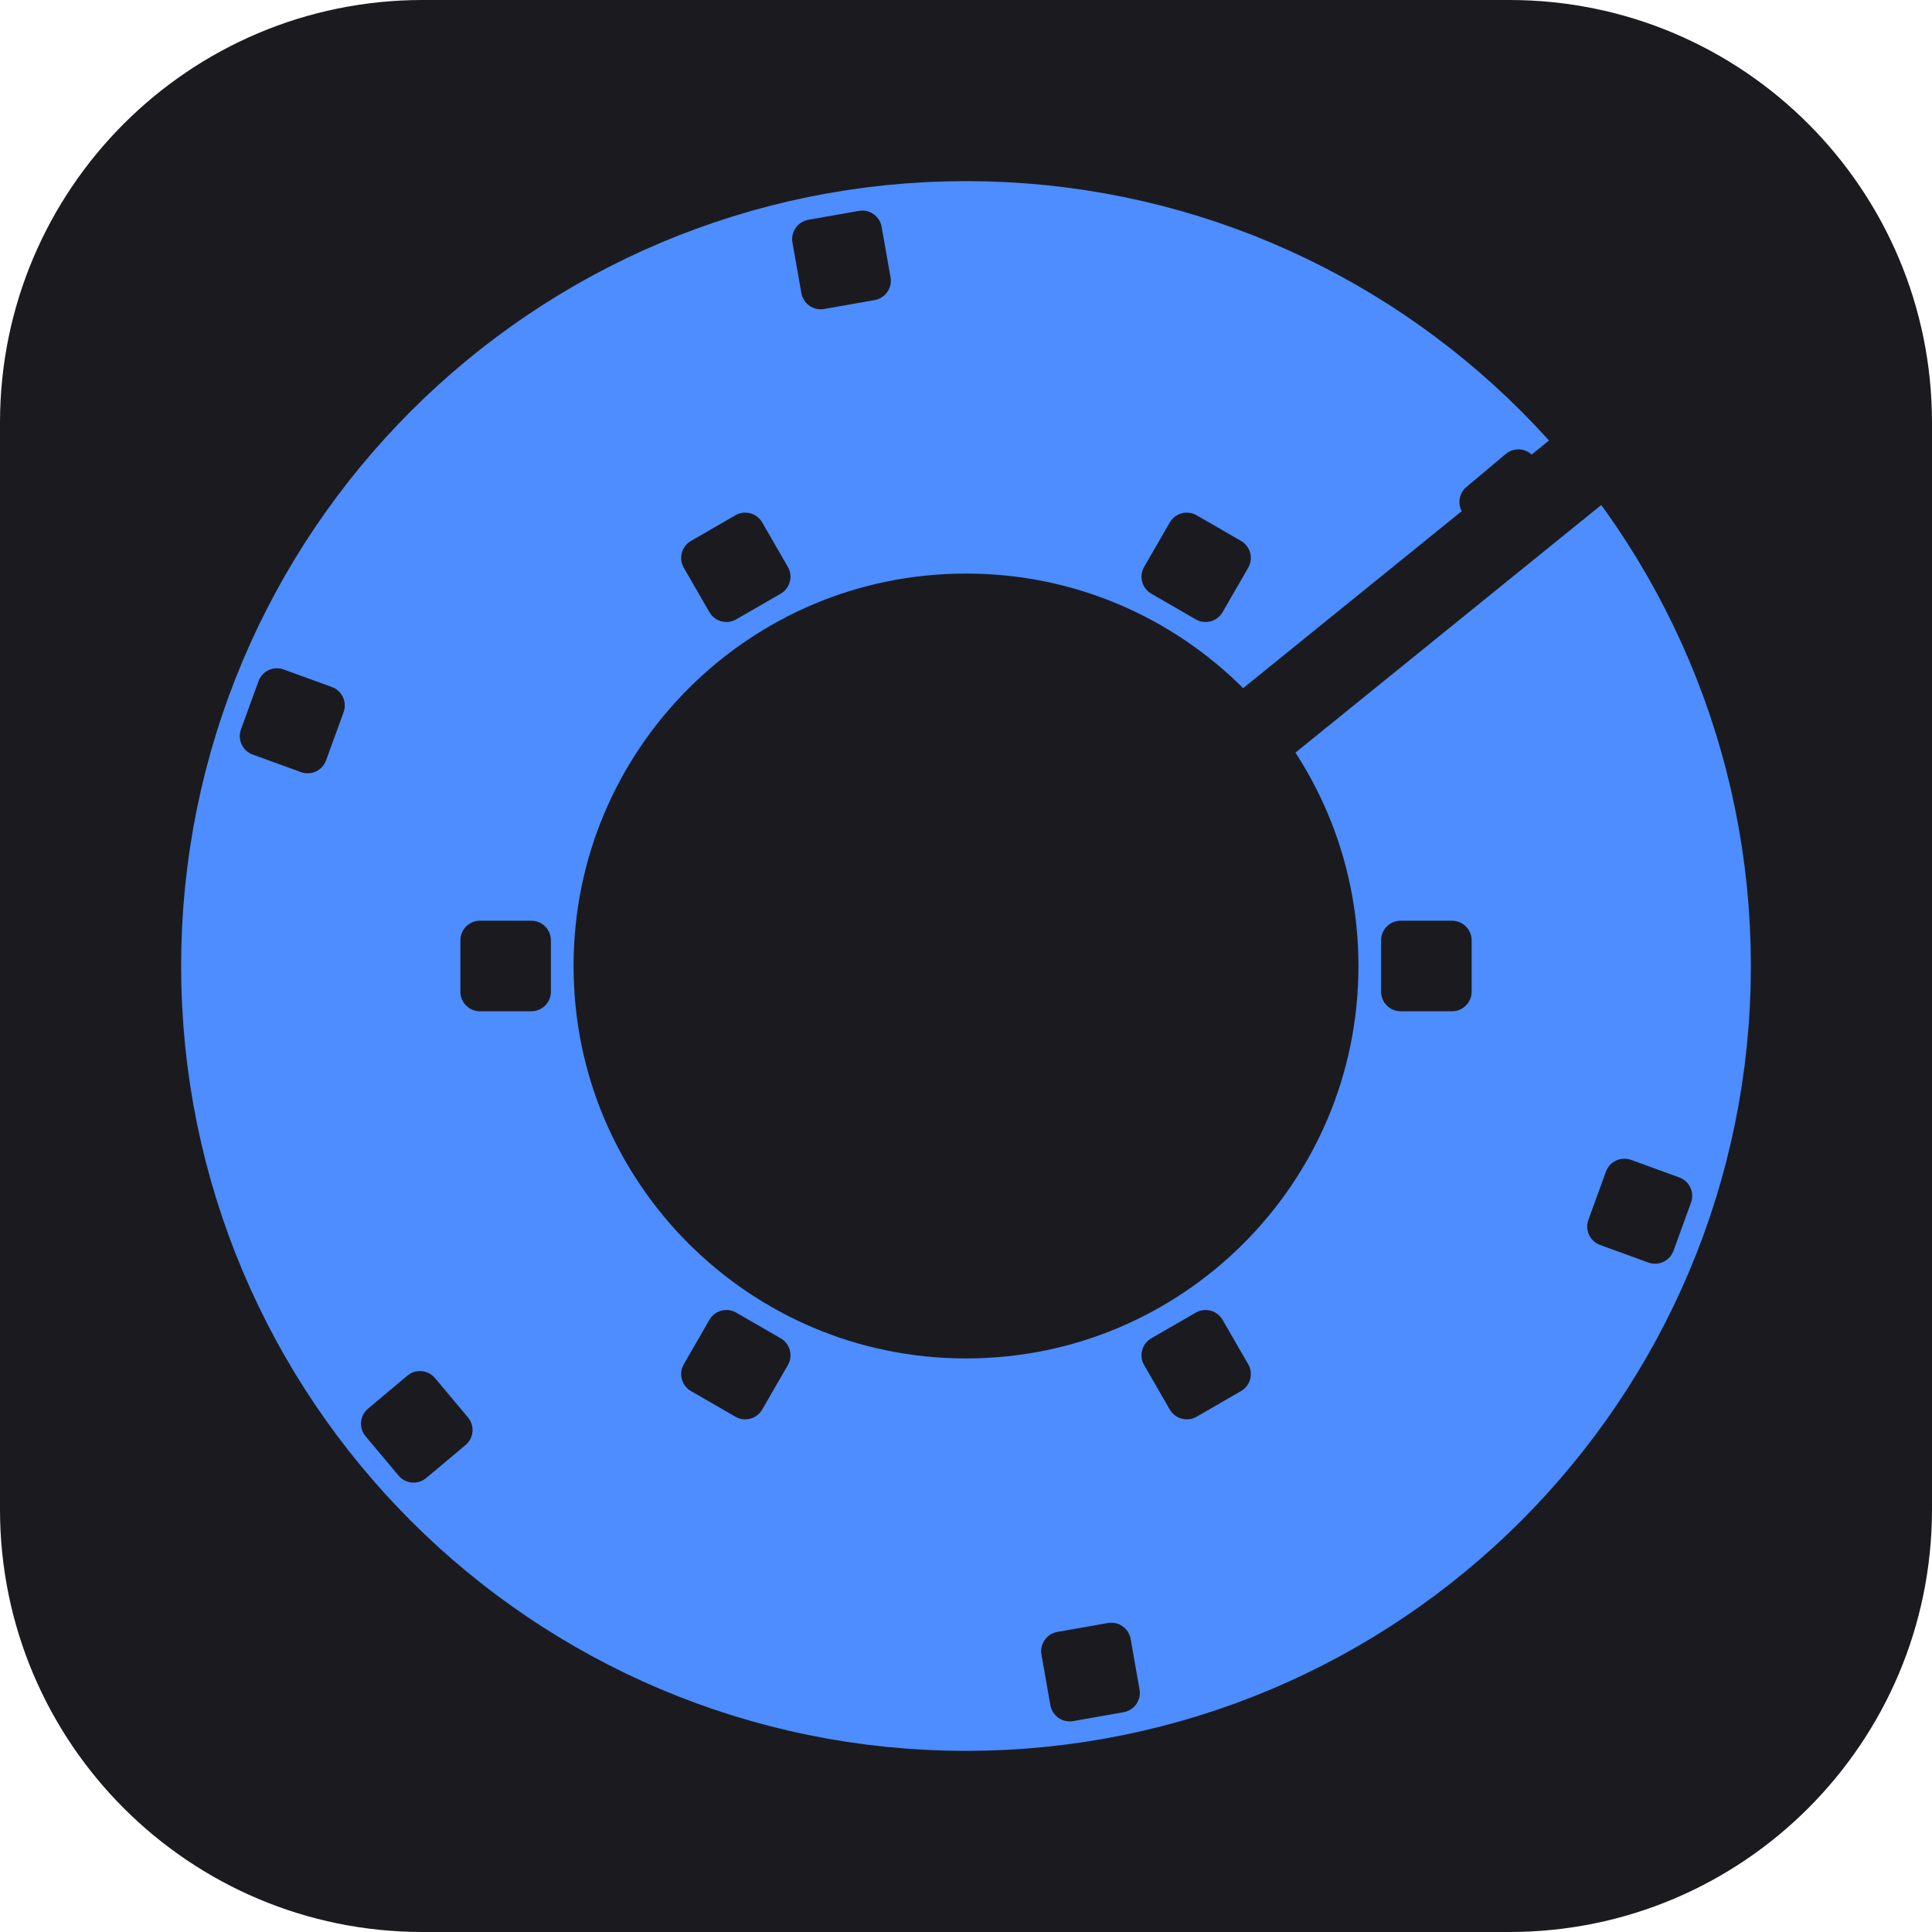
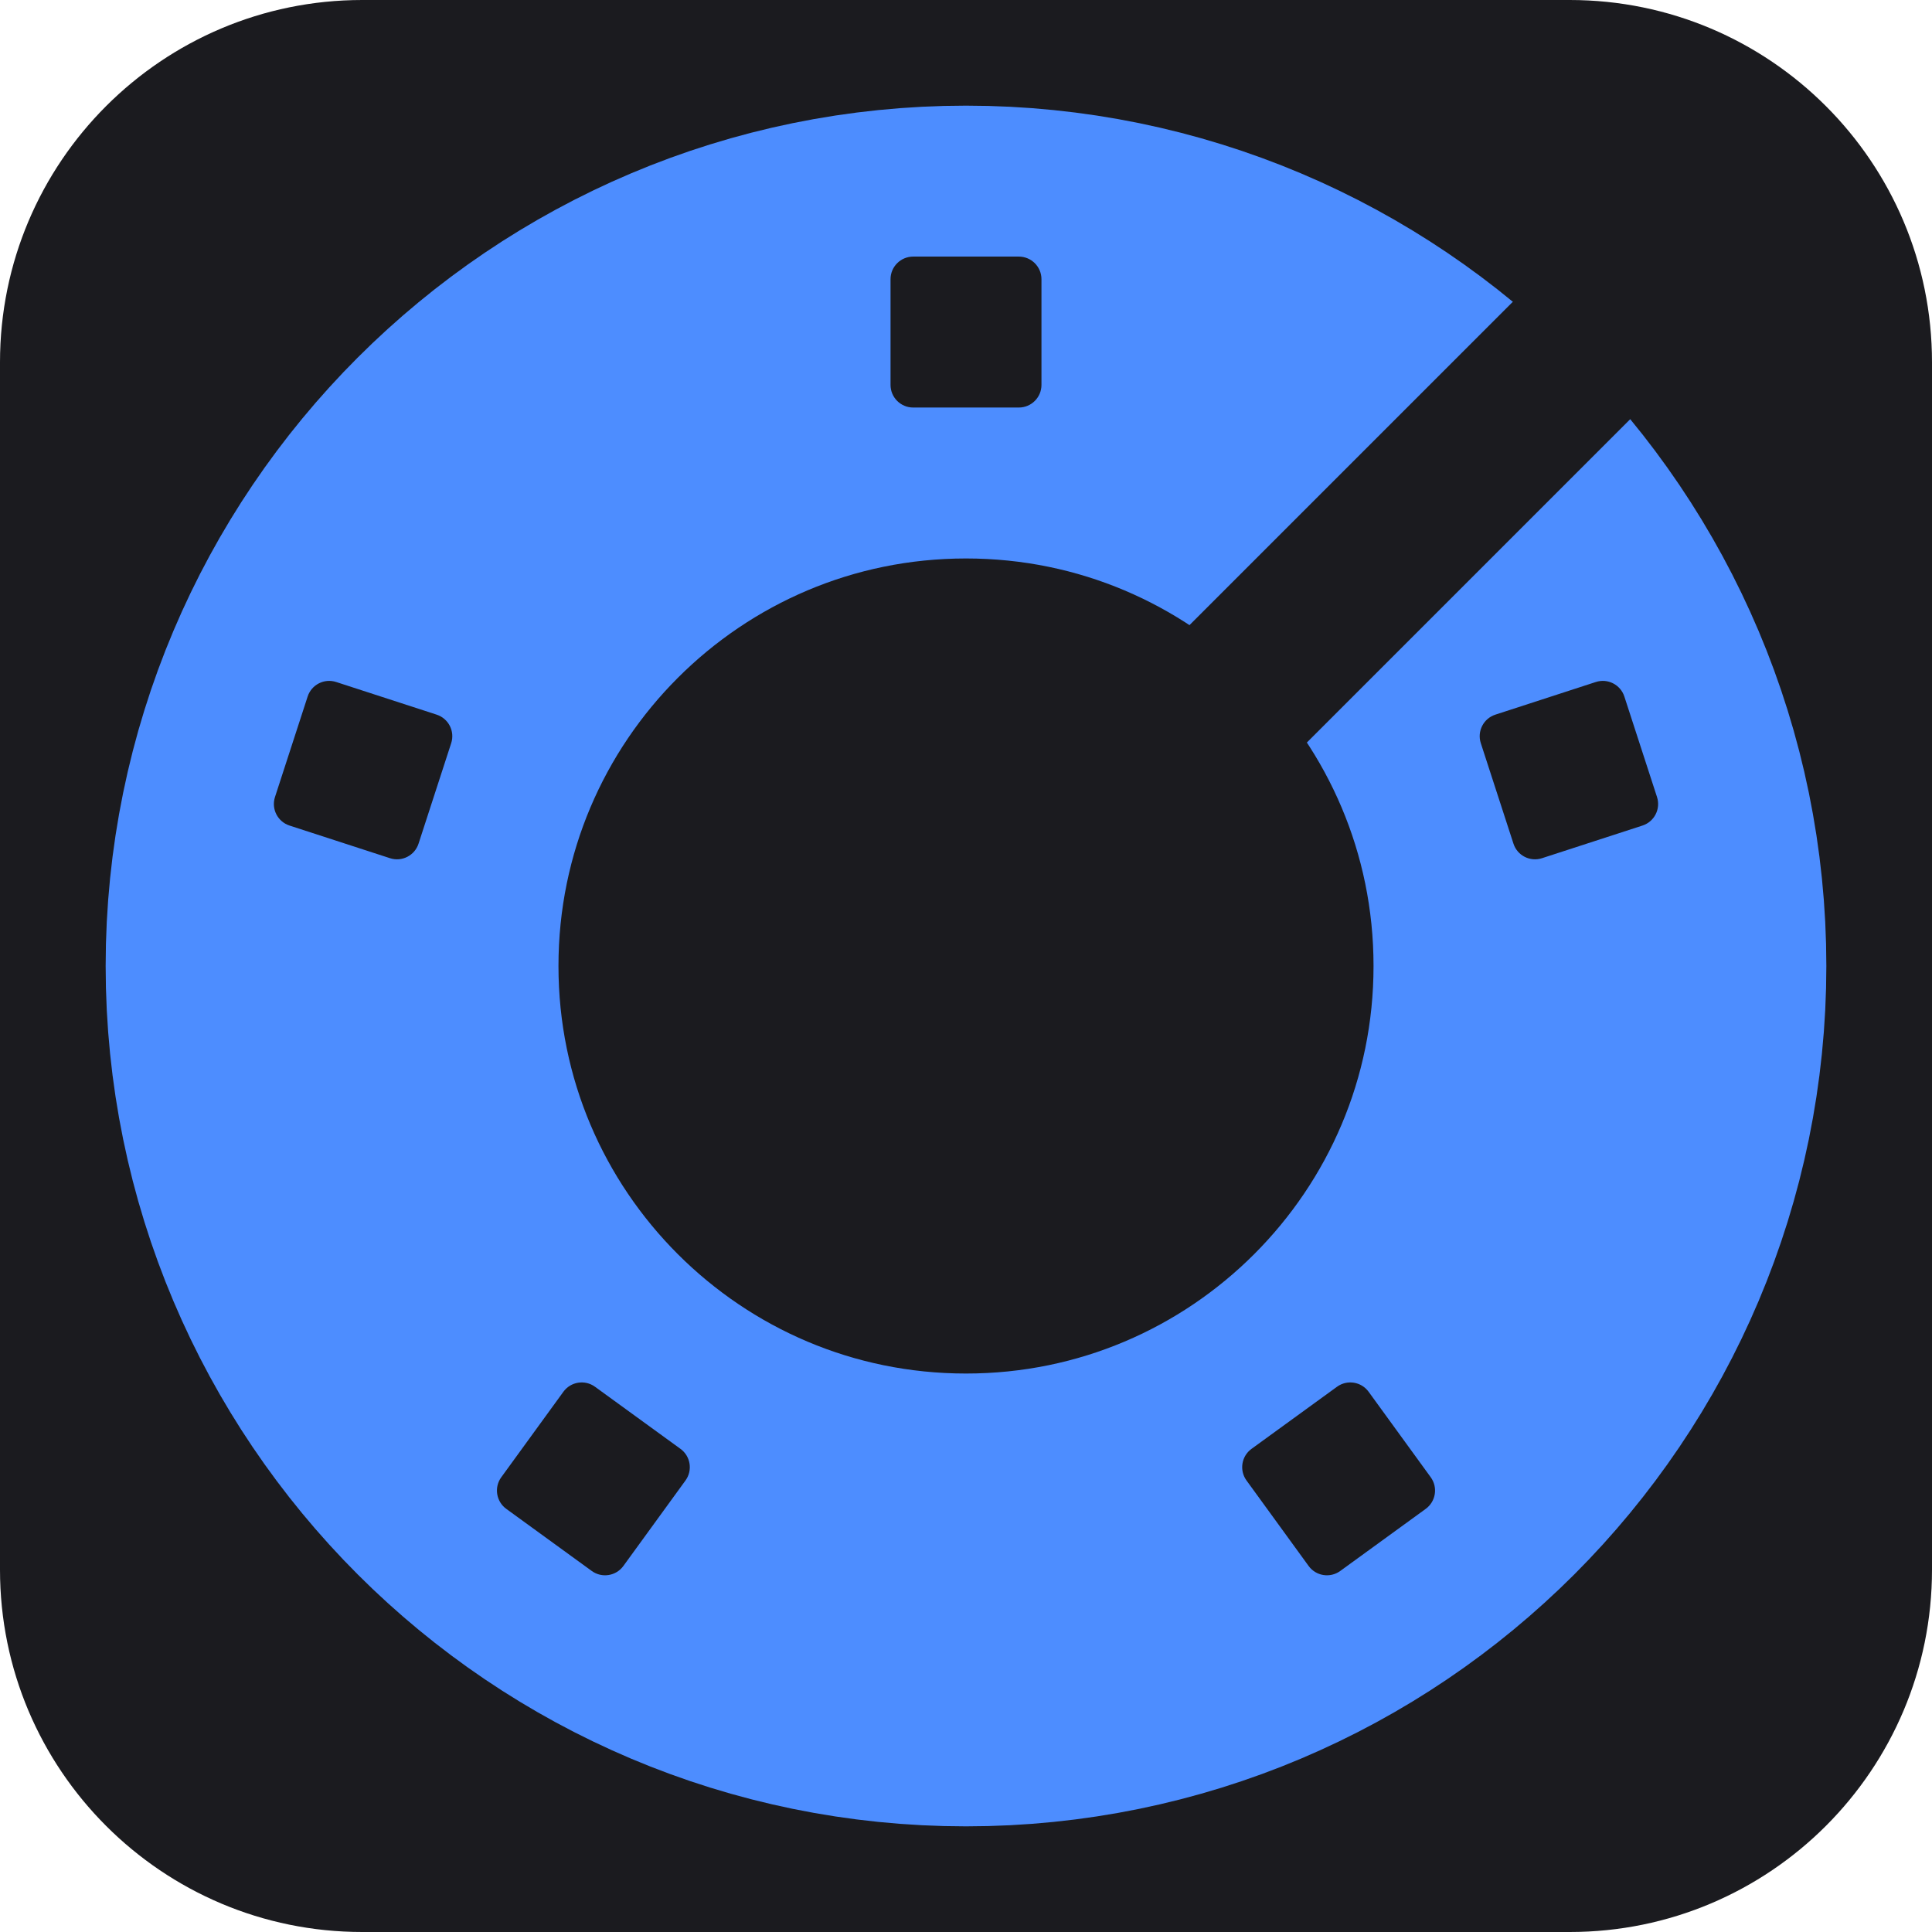
<svg xmlns="http://www.w3.org/2000/svg" viewBox="0 0 256 256" width="256" height="256">
-   <rect width="256" height="256" rx="56" fill="#1b1b1f" />
-   <circle cx="128" cy="128" r="78" fill="none" stroke="#4d8dff" stroke-width="52" />
-   <rect x="-6" y="-6" width="12" height="12" rx="2.6" fill="#1b1b1f" transform="rotate(30 128 128) translate(128 67)" />
-   <rect x="-6" y="-6" width="12" height="12" rx="2.6" fill="#1b1b1f" transform="rotate(90 128 128) translate(128 67)" />
-   <rect x="-6" y="-6" width="12" height="12" rx="2.6" fill="#1b1b1f" transform="rotate(150 128 128) translate(128 67)" />
-   <rect x="-6" y="-6" width="12" height="12" rx="2.6" fill="#1b1b1f" transform="rotate(210 128 128) translate(128 67)" />
-   <rect x="-6" y="-6" width="12" height="12" rx="2.6" fill="#1b1b1f" transform="rotate(270 128 128) translate(128 67)" />
-   <rect x="-6" y="-6" width="12" height="12" rx="2.6" fill="#1b1b1f" transform="rotate(330 128 128) translate(128 67)" />
-   <rect x="-6" y="-6" width="12" height="12" rx="2.6" fill="#1b1b1f" transform="rotate(50 128 128) translate(128 33)" />
-   <rect x="-6" y="-6" width="12" height="12" rx="2.6" fill="#1b1b1f" transform="rotate(110 128 128) translate(128 33)" />
-   <rect x="-6" y="-6" width="12" height="12" rx="2.6" fill="#1b1b1f" transform="rotate(170 128 128) translate(128 33)" />
-   <rect x="-6" y="-6" width="12" height="12" rx="2.6" fill="#1b1b1f" transform="rotate(230 128 128) translate(128 33)" />
-   <rect x="-6" y="-6" width="12" height="12" rx="2.6" fill="#1b1b1f" transform="rotate(290 128 128) translate(128 33)" />
-   <rect x="-6" y="-6" width="12" height="12" rx="2.6" fill="#1b1b1f" transform="rotate(350 128 128) translate(128 33)" />
-   <line x1="153" y1="103" x2="212" y2="44" stroke="#1b1b1f" stroke-width="11" stroke-linecap="butt" transform="rotate(6 128 128)" />
+   <rect width="256" height="256" rx="48" fill="#1b1b1f" />
+   <circle cx="128" cy="128" r="84" fill="none" stroke="#4d8dff" stroke-width="60" />
+   <g fill="#1b1b1f">
+     <rect x="-10" y="-10" width="20" height="20" rx="3" transform="rotate(0 128 128) translate(128 44)" />
+     <rect x="-10" y="-10" width="20" height="20" rx="3" transform="rotate(72 128 128) translate(128 44)" />
+     <rect x="-10" y="-10" width="20" height="20" rx="3" transform="rotate(144 128 128) translate(128 44)" />
+     <rect x="-10" y="-10" width="20" height="20" rx="3" transform="rotate(216 128 128) translate(128 44)" />
+     <rect x="-10" y="-10" width="20" height="20" rx="3" transform="rotate(288 128 128) translate(128 44)" />
+   </g>
+   <line x1="160" y1="96" x2="230" y2="26" stroke="#1b1b1f" stroke-width="22" />
</svg>
